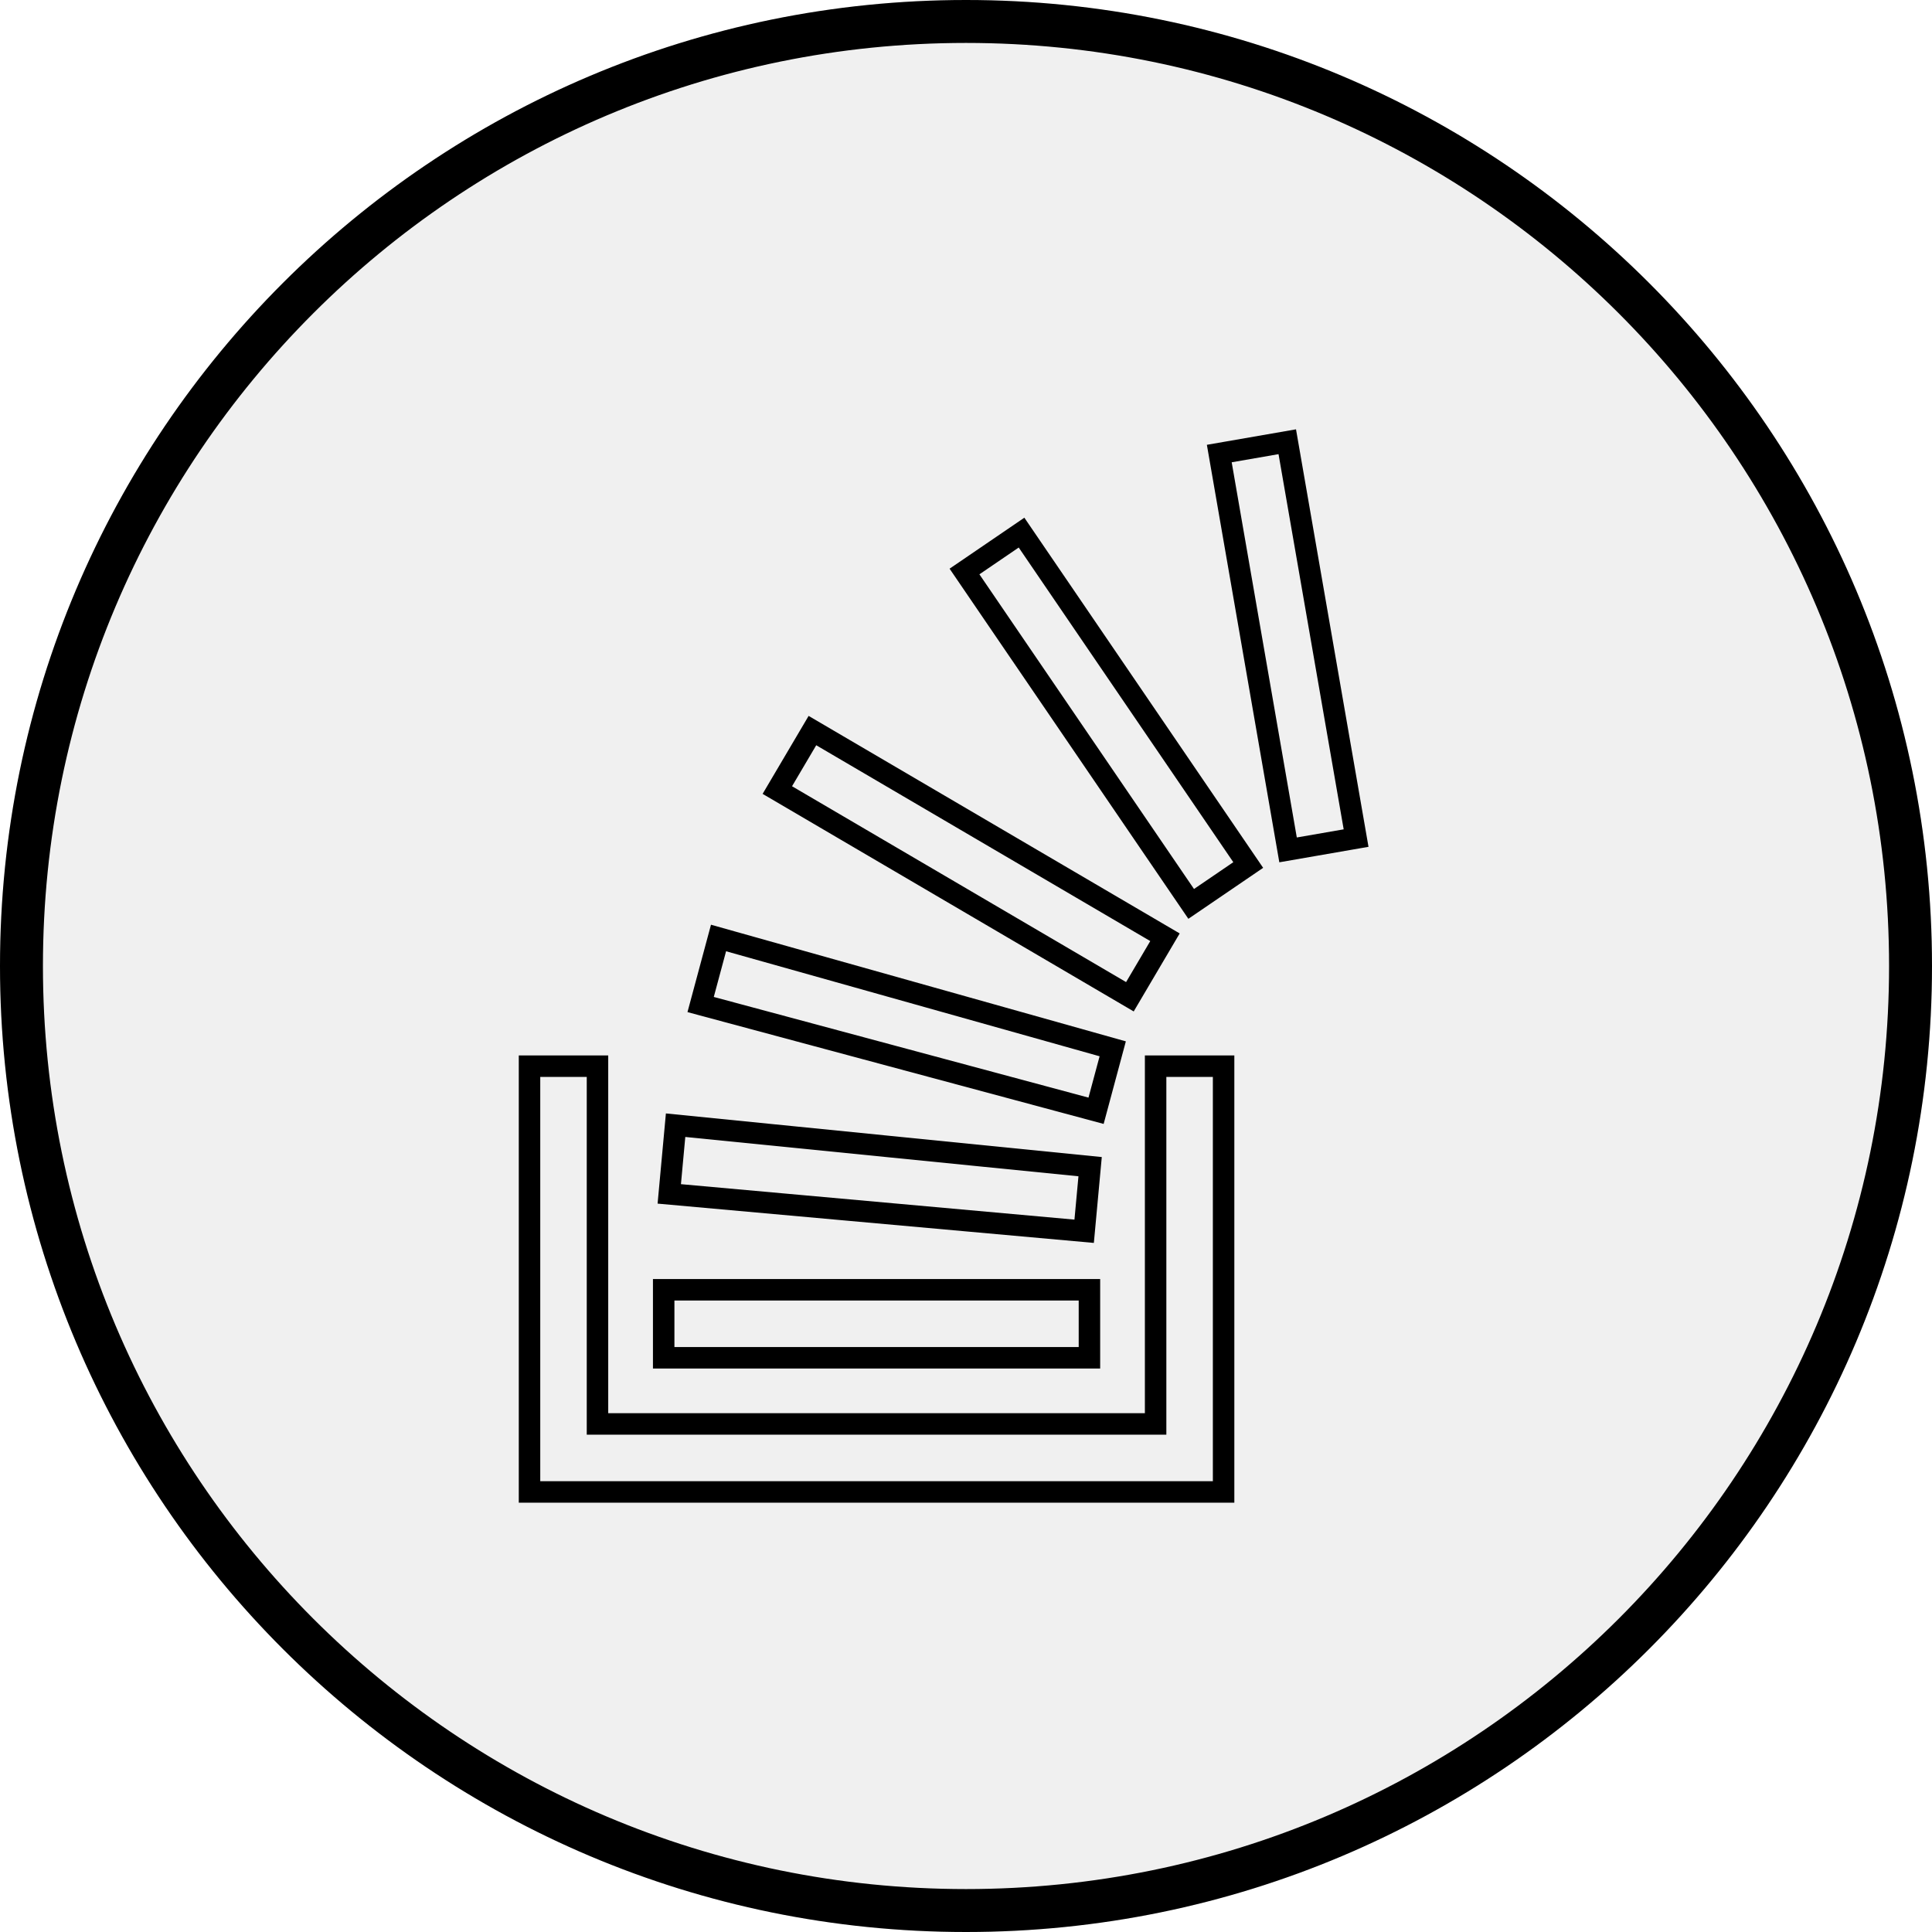
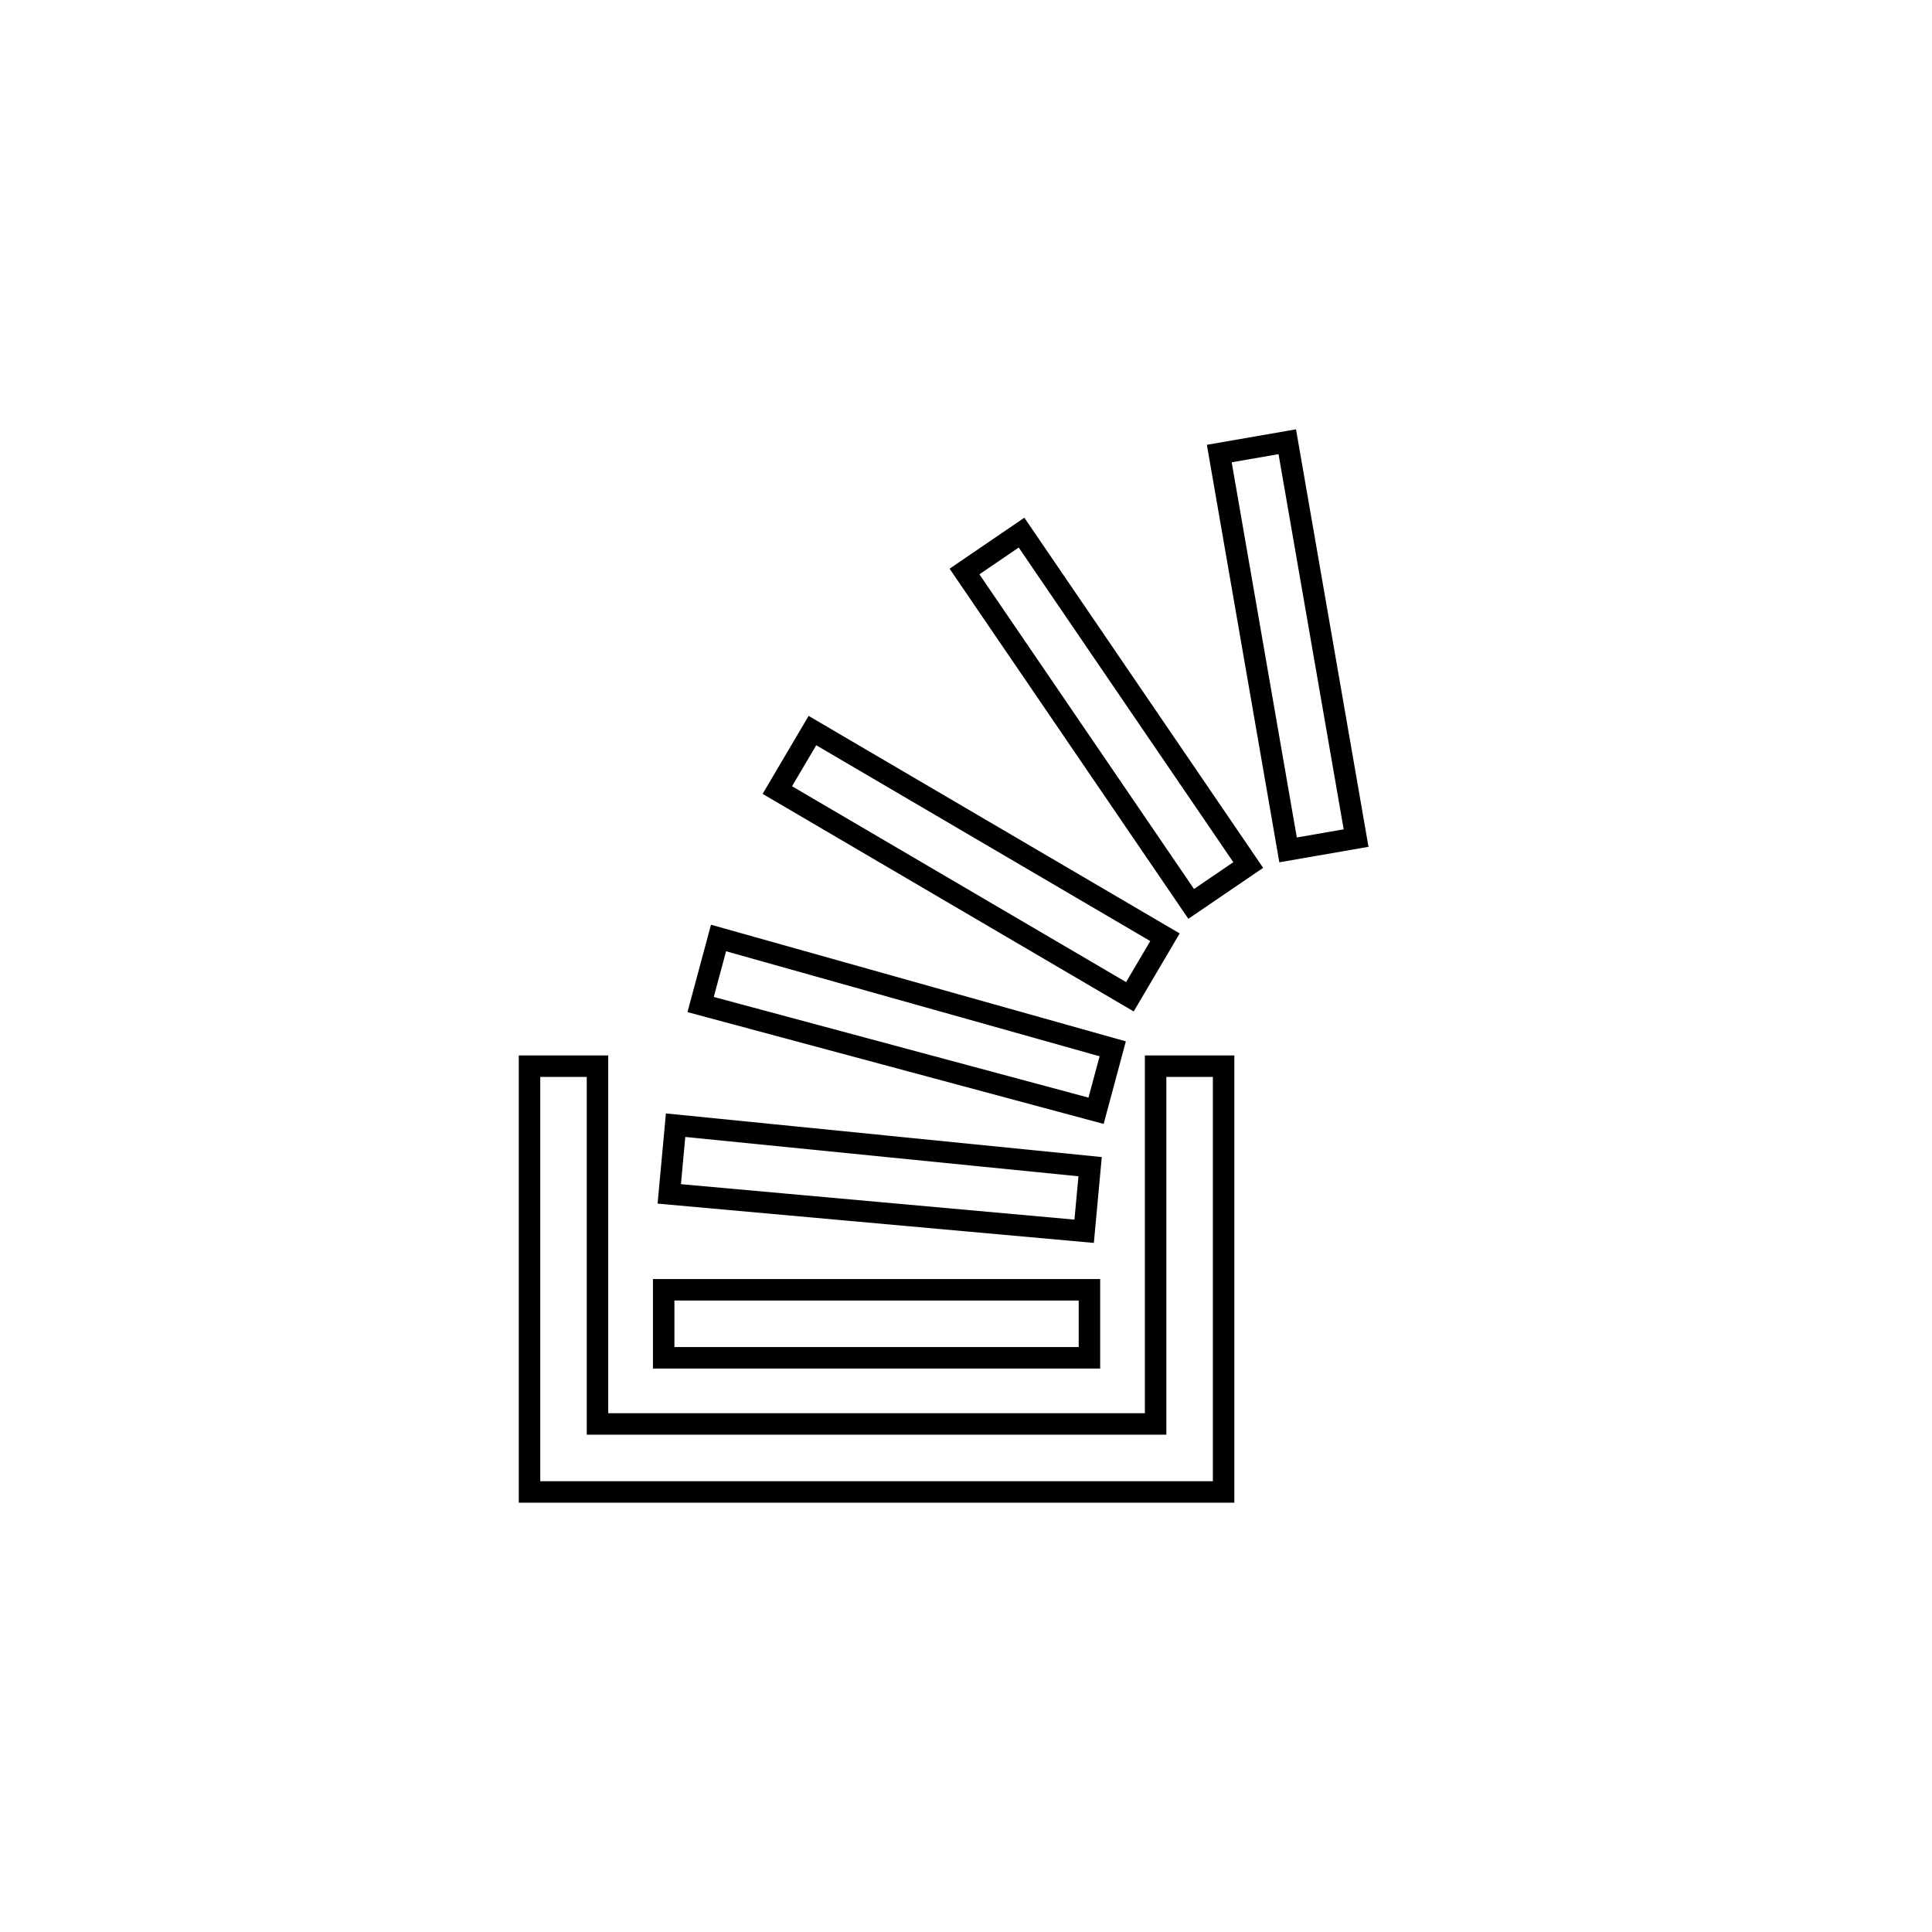
<svg xmlns="http://www.w3.org/2000/svg" width="90" height="90" viewBox="0 0 90 90" fill="none">
  <g filter="url(#filter0_b)">
-     <circle cx="45" cy="45" r="45" fill="currentColor" fill-opacity="0.06" />
-     <circle cx="45" cy="45" r="44" stroke="currentColor" stroke-width="2" />
+     <circle cx="45" cy="45" r="45" fill="currentColor" fill-opacity="0" />
  </g>
  <path d="M53.333 66.333H53.833V65.833V49.667H57V69.5H24.667V49.667H27.833V65.833V66.333H28.333H53.333ZM50.75 63.25H30.917V60.083H50.75V63.25ZM59.966 20.578L63.172 39.041L60.003 39.591L56.799 21.128L59.966 20.578ZM50.504 57.357L31.177 55.616L31.472 52.416L50.782 54.348L50.504 57.357ZM51.059 51.744L32.638 46.795L33.472 43.695L51.835 48.858L51.059 51.744ZM52.635 46.433L36.211 36.804L37.846 34.033L54.269 43.661L52.635 46.433ZM47.587 24.811L58.147 40.296L55.49 42.107L44.93 26.623L47.587 24.811Z" stroke="currentColor" />
  <defs>
    <filter id="filter0_b" x="-6" y="-6" width="102" height="102" filterUnits="userSpaceOnUse" color-interpolation-filters="sRGB">
      <feFlood flood-opacity="0" result="BackgroundImageFix" />
      <feGaussianBlur in="BackgroundImage" stdDeviation="3" />
      <feComposite in2="SourceAlpha" operator="in" result="effect1_backgroundBlur" />
      <feBlend mode="normal" in="SourceGraphic" in2="effect1_backgroundBlur" result="shape" />
    </filter>
  </defs>
</svg>
